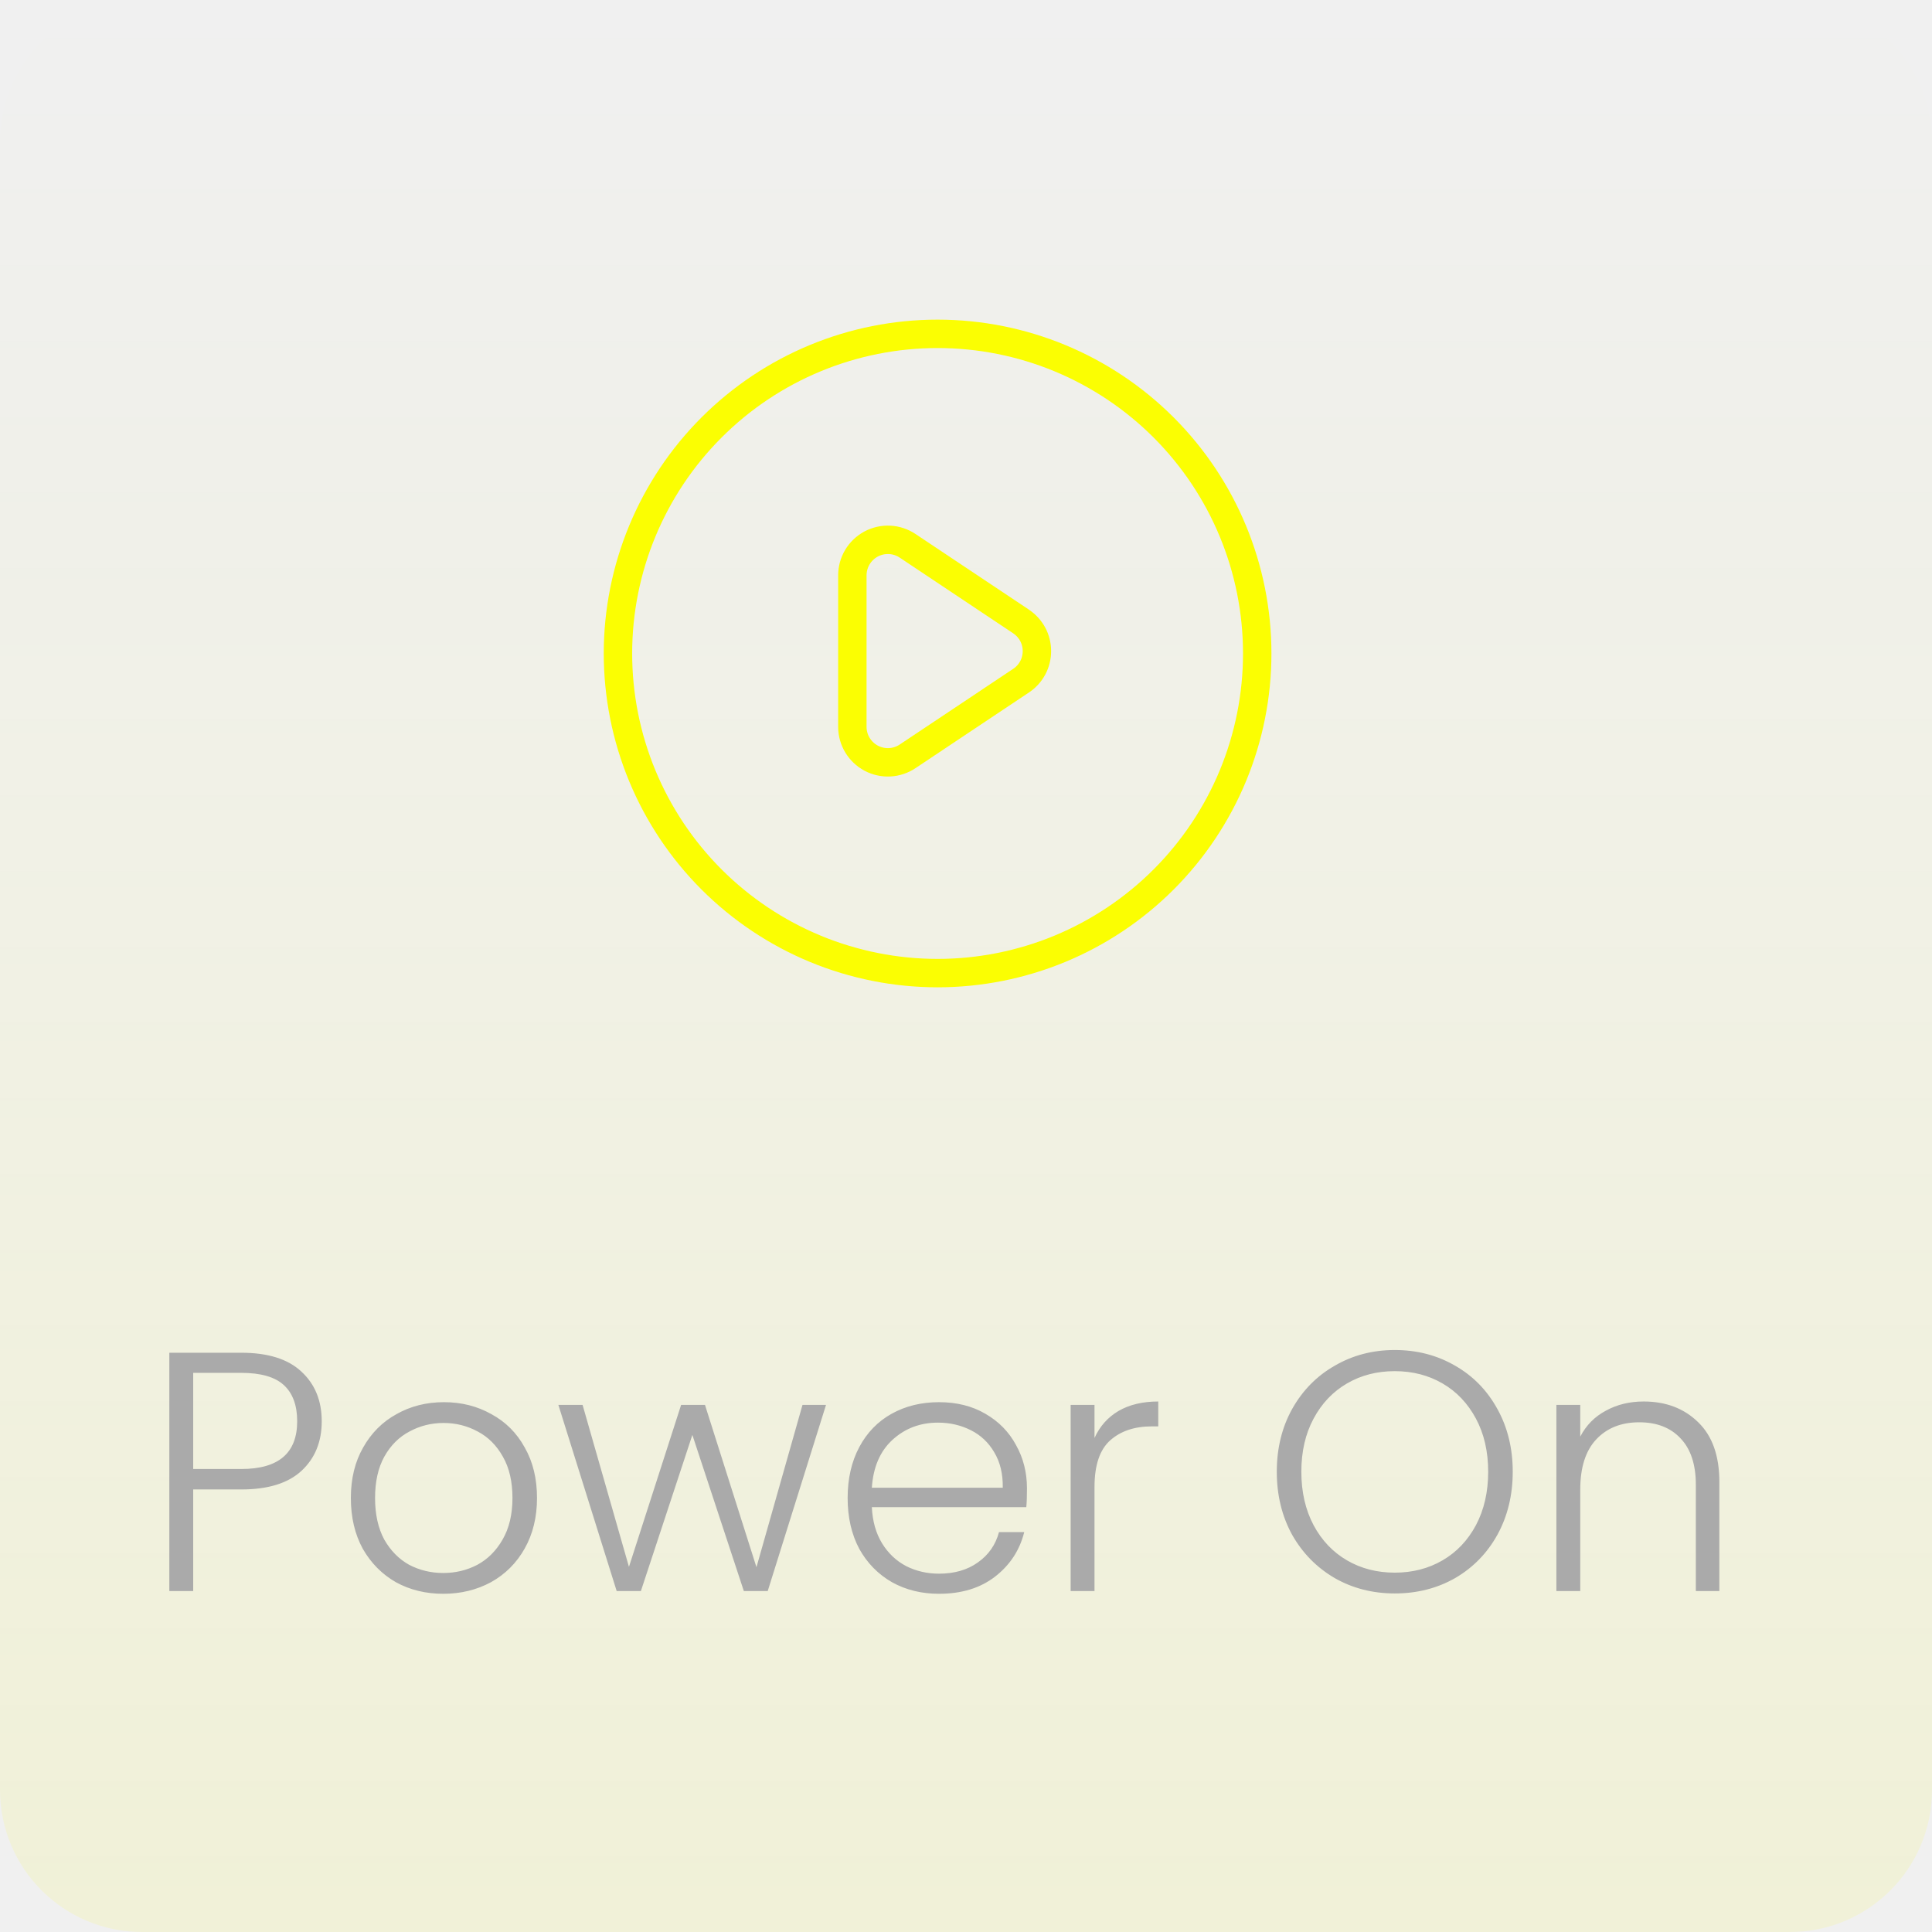
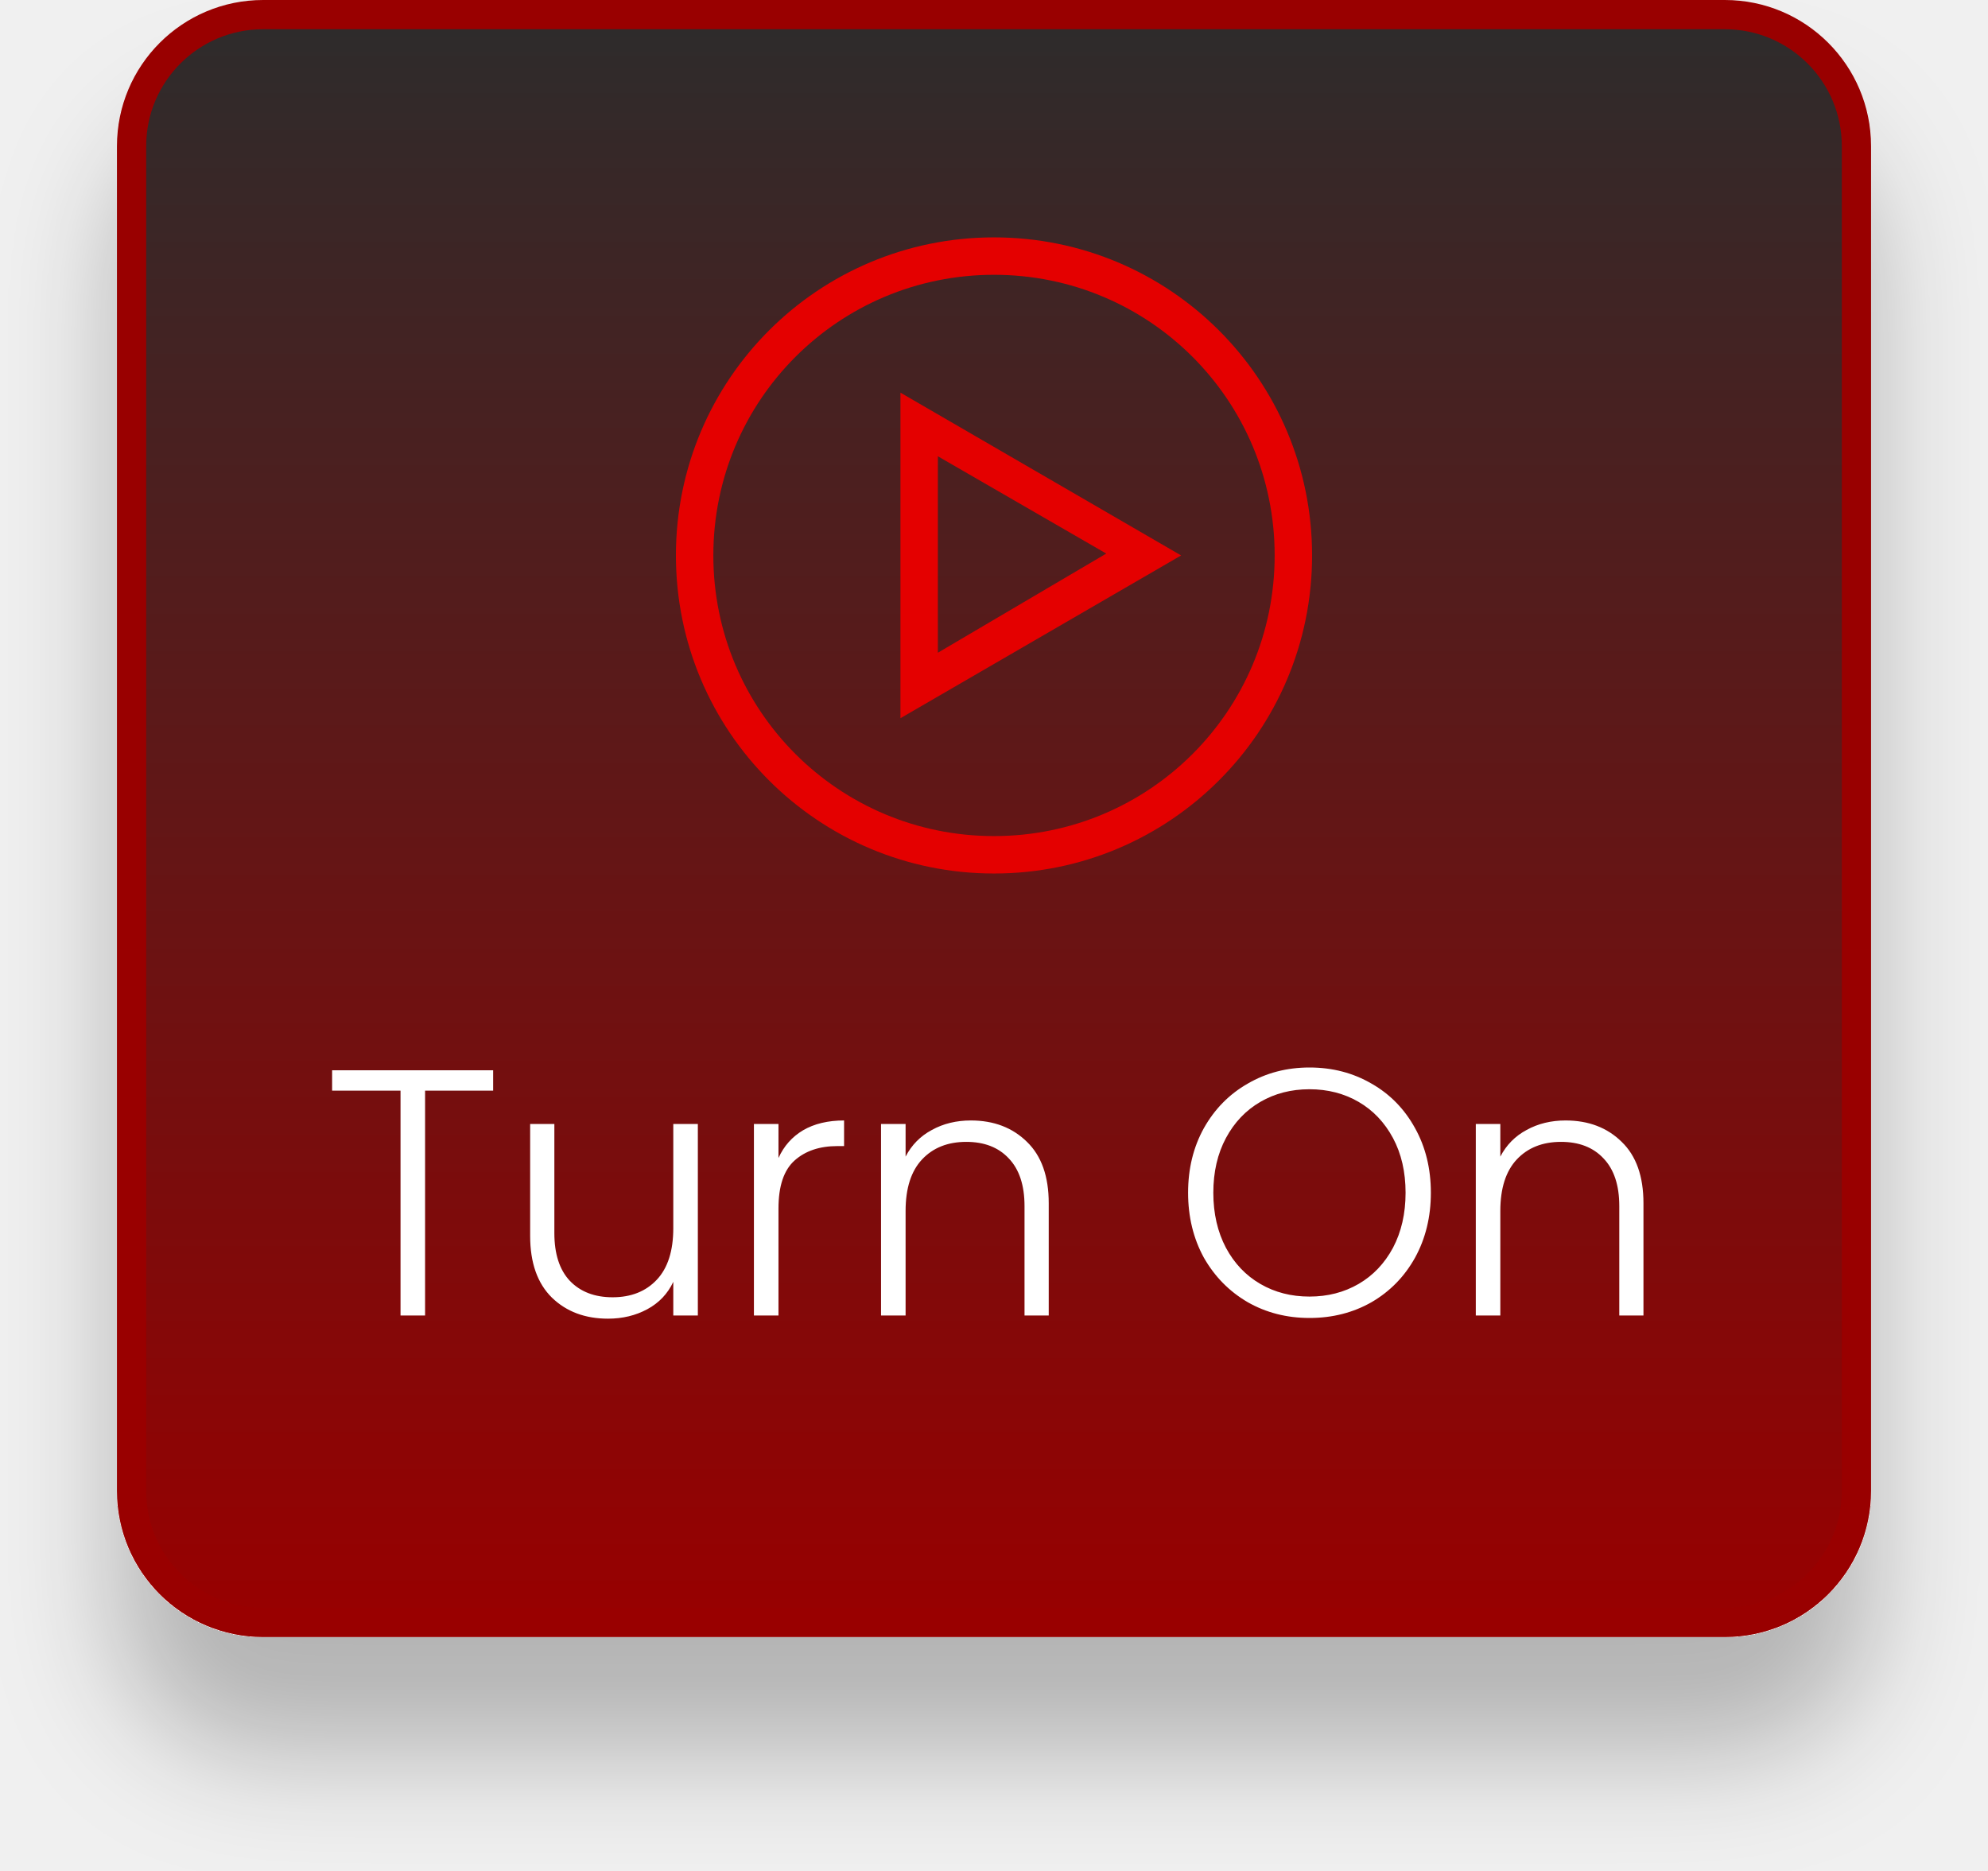
- <svg xmlns="http://www.w3.org/2000/svg" width="68" height="68" viewBox="0 0 68 68" fill="none">
-   <rect width="68" height="68" rx="5" fill="url(#paint0_linear_36_2)" />
-   <path d="M35.94 21.875L31.944 19.21C31.755 19.084 31.536 19.012 31.31 19.001C31.084 18.991 30.859 19.041 30.659 19.148C30.46 19.256 30.293 19.415 30.177 19.609C30.061 19.804 30 20.026 30 20.253V25.581C30 25.808 30.061 26.03 30.178 26.224C30.294 26.418 30.461 26.577 30.66 26.684C30.86 26.791 31.085 26.841 31.311 26.83C31.537 26.819 31.756 26.747 31.944 26.621L35.94 23.956C36.111 23.842 36.252 23.688 36.349 23.506C36.446 23.325 36.496 23.122 36.496 22.916C36.496 22.711 36.446 22.508 36.349 22.327C36.252 22.145 36.111 21.991 35.94 21.876V21.875Z" stroke="#FBFE02" stroke-linecap="round" stroke-linejoin="round" />
-   <path d="M44.25 23C44.25 24.477 43.959 25.94 43.394 27.305C42.828 28.67 42 29.91 40.955 30.955C39.91 32 38.67 32.828 37.305 33.394C35.94 33.959 34.477 34.25 33 34.25C31.523 34.25 30.06 33.959 28.695 33.394C27.33 32.828 26.09 32 25.045 30.955C24 29.91 23.172 28.67 22.606 27.305C22.041 25.94 21.75 24.477 21.75 23C21.75 20.016 22.935 17.155 25.045 15.045C27.155 12.935 30.016 11.75 33 11.75C35.984 11.75 38.845 12.935 40.955 15.045C43.065 17.155 44.25 20.016 44.25 23Z" stroke="#FBFE02" stroke-linecap="round" stroke-linejoin="round" />
-   <path d="M11.324 50.024C11.324 50.744 11.088 51.324 10.616 51.764C10.144 52.204 9.436 52.424 8.492 52.424H6.8V56H5.96V47.612H8.492C9.428 47.612 10.132 47.832 10.604 48.272C11.084 48.712 11.324 49.296 11.324 50.024ZM8.492 51.704C9.804 51.704 10.46 51.144 10.46 50.024C10.46 49.464 10.304 49.04 9.992 48.752C9.68 48.464 9.18 48.32 8.492 48.32H6.8V51.704H8.492ZM15.601 56.096C14.985 56.096 14.429 55.96 13.933 55.688C13.445 55.408 13.057 55.016 12.769 54.512C12.489 54 12.349 53.404 12.349 52.724C12.349 52.044 12.493 51.452 12.781 50.948C13.069 50.436 13.461 50.044 13.957 49.772C14.453 49.492 15.009 49.352 15.625 49.352C16.241 49.352 16.797 49.492 17.293 49.772C17.797 50.044 18.189 50.436 18.469 50.948C18.757 51.452 18.901 52.044 18.901 52.724C18.901 53.396 18.757 53.988 18.469 54.5C18.181 55.012 17.785 55.408 17.281 55.688C16.777 55.96 16.217 56.096 15.601 56.096ZM15.601 55.364C16.033 55.364 16.433 55.268 16.801 55.076C17.169 54.876 17.465 54.58 17.689 54.188C17.921 53.788 18.037 53.3 18.037 52.724C18.037 52.148 17.925 51.664 17.701 51.272C17.477 50.872 17.181 50.576 16.813 50.384C16.445 50.184 16.045 50.084 15.613 50.084C15.181 50.084 14.781 50.184 14.413 50.384C14.045 50.576 13.749 50.872 13.525 51.272C13.309 51.664 13.201 52.148 13.201 52.724C13.201 53.3 13.309 53.788 13.525 54.188C13.749 54.58 14.041 54.876 14.401 55.076C14.769 55.268 15.169 55.364 15.601 55.364ZM29.073 49.448L27.021 56H26.181L24.369 50.504L22.557 56H21.705L19.653 49.448H20.505L22.137 55.148L23.973 49.448H24.813L26.625 55.16L28.245 49.448H29.073ZM36.146 52.388C36.146 52.676 36.138 52.896 36.122 53.048H30.686C30.71 53.544 30.83 53.968 31.046 54.32C31.262 54.672 31.546 54.94 31.898 55.124C32.25 55.3 32.634 55.388 33.05 55.388C33.594 55.388 34.05 55.256 34.418 54.992C34.794 54.728 35.042 54.372 35.162 53.924H36.05C35.89 54.564 35.546 55.088 35.018 55.496C34.498 55.896 33.842 56.096 33.05 56.096C32.434 56.096 31.882 55.96 31.394 55.688C30.906 55.408 30.522 55.016 30.242 54.512C29.97 54 29.834 53.404 29.834 52.724C29.834 52.044 29.97 51.448 30.242 50.936C30.514 50.424 30.894 50.032 31.382 49.76C31.87 49.488 32.426 49.352 33.05 49.352C33.674 49.352 34.218 49.488 34.682 49.76C35.154 50.032 35.514 50.4 35.762 50.864C36.018 51.32 36.146 51.828 36.146 52.388ZM35.294 52.364C35.302 51.876 35.202 51.46 34.994 51.116C34.794 50.772 34.518 50.512 34.166 50.336C33.814 50.16 33.43 50.072 33.014 50.072C32.39 50.072 31.858 50.272 31.418 50.672C30.978 51.072 30.734 51.636 30.686 52.364H35.294ZM38.523 50.612C38.707 50.204 38.987 49.888 39.363 49.664C39.747 49.44 40.215 49.328 40.767 49.328V50.204H40.539C39.931 50.204 39.443 50.368 39.075 50.696C38.707 51.024 38.523 51.572 38.523 52.34V56H37.683V49.448H38.523V50.612ZM49.091 56.084C48.315 56.084 47.611 55.904 46.979 55.544C46.347 55.176 45.847 54.668 45.479 54.02C45.119 53.364 44.939 52.624 44.939 51.8C44.939 50.976 45.119 50.24 45.479 49.592C45.847 48.936 46.347 48.428 46.979 48.068C47.611 47.7 48.315 47.516 49.091 47.516C49.875 47.516 50.583 47.7 51.215 48.068C51.847 48.428 52.343 48.936 52.703 49.592C53.063 50.24 53.243 50.976 53.243 51.8C53.243 52.624 53.063 53.364 52.703 54.02C52.343 54.668 51.847 55.176 51.215 55.544C50.583 55.904 49.875 56.084 49.091 56.084ZM49.091 55.352C49.715 55.352 50.275 55.208 50.771 54.92C51.267 54.632 51.659 54.22 51.947 53.684C52.235 53.14 52.379 52.512 52.379 51.8C52.379 51.088 52.235 50.464 51.947 49.928C51.659 49.392 51.267 48.98 50.771 48.692C50.275 48.404 49.715 48.26 49.091 48.26C48.467 48.26 47.907 48.404 47.411 48.692C46.915 48.98 46.523 49.392 46.235 49.928C45.947 50.464 45.803 51.088 45.803 51.8C45.803 52.512 45.947 53.14 46.235 53.684C46.523 54.22 46.915 54.632 47.411 54.92C47.907 55.208 48.467 55.352 49.091 55.352ZM57.852 49.328C58.636 49.328 59.276 49.572 59.772 50.06C60.268 50.54 60.516 51.24 60.516 52.16V56H59.688V52.256C59.688 51.544 59.508 51 59.148 50.624C58.796 50.248 58.312 50.06 57.696 50.06C57.064 50.06 56.56 50.26 56.184 50.66C55.808 51.06 55.62 51.648 55.62 52.424V56H54.78V49.448H55.62V50.564C55.828 50.164 56.128 49.86 56.52 49.652C56.912 49.436 57.356 49.328 57.852 49.328Z" fill="#AAAAAA" />
+ <svg xmlns="http://www.w3.org/2000/svg" width="68" height="64" viewBox="0 0 68 64" fill="none">
+   <g filter="url(#filter0_d_53_1044)">
+     <rect x="4.5" y="0.5" width="59" height="55" rx="4.5" fill="url(#paint0_linear_53_1044)" stroke="#990000" />
+   </g>
+   <path d="M34 29.88C27.984 29.88 23.12 25.016 23.12 19C23.12 12.984 27.984 8.12 34 8.12C40.016 8.12 44.88 12.984 44.88 19C44.88 25.016 40.016 29.88 34 29.88ZM34 9.4C28.688 9.4 24.4 13.688 24.4 19C24.4 24.312 28.688 28.6 34 28.6C39.312 28.6 43.6 24.312 43.6 19C43.6 13.688 39.312 9.4 34 9.4Z" fill="#E40000" />
+   <path d="M30.8 24.568V13.432L40.4 19L30.8 24.568ZM32.08 15.608V22.328L37.84 18.936L32.08 15.608Z" fill="#E40000" />
+   <path d="M16.868 36.612V37.308H14.54V45H13.7V37.308H11.36V36.612H16.868ZM23.87 38.448V45H23.03V43.848C22.838 44.256 22.542 44.568 22.142 44.784C21.742 45 21.294 45.108 20.798 45.108C20.014 45.108 19.374 44.868 18.878 44.388C18.382 43.9 18.134 43.196 18.134 42.276V38.448H18.962V42.18C18.962 42.892 19.138 43.436 19.49 43.812C19.85 44.188 20.338 44.376 20.954 44.376C21.586 44.376 22.09 44.176 22.466 43.776C22.842 43.376 23.03 42.788 23.03 42.012V38.448H23.87ZM26.628 39.612C26.812 39.204 27.092 38.888 27.468 38.664C27.852 38.44 28.32 38.328 28.872 38.328V39.204H28.644C28.036 39.204 27.548 39.368 27.18 39.696C26.812 40.024 26.628 40.572 26.628 41.34V45H25.788V38.448H26.628V39.612ZM33.208 38.328C33.992 38.328 34.632 38.572 35.128 39.06C35.624 39.54 35.872 40.24 35.872 41.16V45H35.044V41.256C35.044 40.544 34.864 40 34.504 39.624C34.152 39.248 33.668 39.06 33.052 39.06C32.42 39.06 31.916 39.26 31.54 39.66C31.164 40.06 30.976 40.648 30.976 41.424V45H30.136V38.448H30.976V39.564C31.184 39.164 31.484 38.86 31.876 38.652C32.268 38.436 32.712 38.328 33.208 38.328ZM44.791 45.084C44.014 45.084 43.31 44.904 42.678 44.544C42.047 44.176 41.547 43.668 41.178 43.02C40.819 42.364 40.639 41.624 40.639 40.8C40.639 39.976 40.819 39.24 41.178 38.592C41.547 37.936 42.047 37.428 42.678 37.068C43.31 36.7 44.014 36.516 44.791 36.516C45.575 36.516 46.282 36.7 46.914 37.068C47.547 37.428 48.042 37.936 48.403 38.592C48.763 39.24 48.943 39.976 48.943 40.8C48.943 41.624 48.763 42.364 48.403 43.02C48.042 43.668 47.547 44.176 46.914 44.544C46.282 44.904 45.575 45.084 44.791 45.084ZM44.791 44.352C45.414 44.352 45.974 44.208 46.471 43.92C46.967 43.632 47.358 43.22 47.647 42.684C47.934 42.14 48.078 41.512 48.078 40.8C48.078 40.088 47.934 39.464 47.647 38.928C47.358 38.392 46.967 37.98 46.471 37.692C45.974 37.404 45.414 37.26 44.791 37.26C44.166 37.26 43.606 37.404 43.111 37.692C42.614 37.98 42.222 38.392 41.934 38.928C41.647 39.464 41.502 40.088 41.502 40.8C41.502 41.512 41.647 42.14 41.934 42.684C42.222 43.22 42.614 43.632 43.111 43.92C43.606 44.208 44.166 44.352 44.791 44.352ZM53.551 38.328C54.336 38.328 54.975 38.572 55.471 39.06C55.968 39.54 56.215 40.24 56.215 41.16V45H55.388V41.256C55.388 40.544 55.208 40 54.847 39.624C54.495 39.248 54.011 39.06 53.395 39.06C52.764 39.06 52.26 39.26 51.883 39.66C51.508 40.06 51.319 40.648 51.319 41.424V45H50.48V38.448H51.319V39.564C51.528 39.164 51.828 38.86 52.219 38.652C52.611 38.436 53.056 38.328 53.551 38.328Z" fill="white" />
  <defs>
-     <linearGradient id="paint0_linear_36_2" x1="34" y1="0" x2="34" y2="68" gradientUnits="userSpaceOnUse">
-       <stop stop-color="#FAFF01" stop-opacity="0" />
-       <stop offset="1" stop-color="#FBFE02" stop-opacity="0.1" />
+     <filter id="filter0_d_53_1044" x="0" y="0" width="68" height="64" filterUnits="userSpaceOnUse" color-interpolation-filters="sRGB">
+       <feFlood flood-opacity="0" result="BackgroundImageFix" />
+       <feColorMatrix in="SourceAlpha" type="matrix" values="0 0 0 0 0 0 0 0 0 0 0 0 0 0 0 0 0 0 127 0" result="hardAlpha" />
+       <feOffset dy="4" />
+       <feGaussianBlur stdDeviation="2" />
+       <feComposite in2="hardAlpha" operator="out" />
+       <feColorMatrix type="matrix" values="0 0 0 0 0 0 0 0 0 0 0 0 0 0 0 0 0 0 0.25 0" />
+       <feBlend mode="normal" in2="BackgroundImageFix" result="effect1_dropShadow_53_1044" />
+       <feBlend mode="normal" in="SourceGraphic" in2="effect1_dropShadow_53_1044" result="shape" />
+     </filter>
+     <linearGradient id="paint0_linear_53_1044" x1="34" y1="0" x2="34" y2="56" gradientUnits="userSpaceOnUse">
+       <stop stop-color="#2C2C2C" />
+       <stop offset="1" stop-color="#990000" />
    </linearGradient>
  </defs>
</svg>
